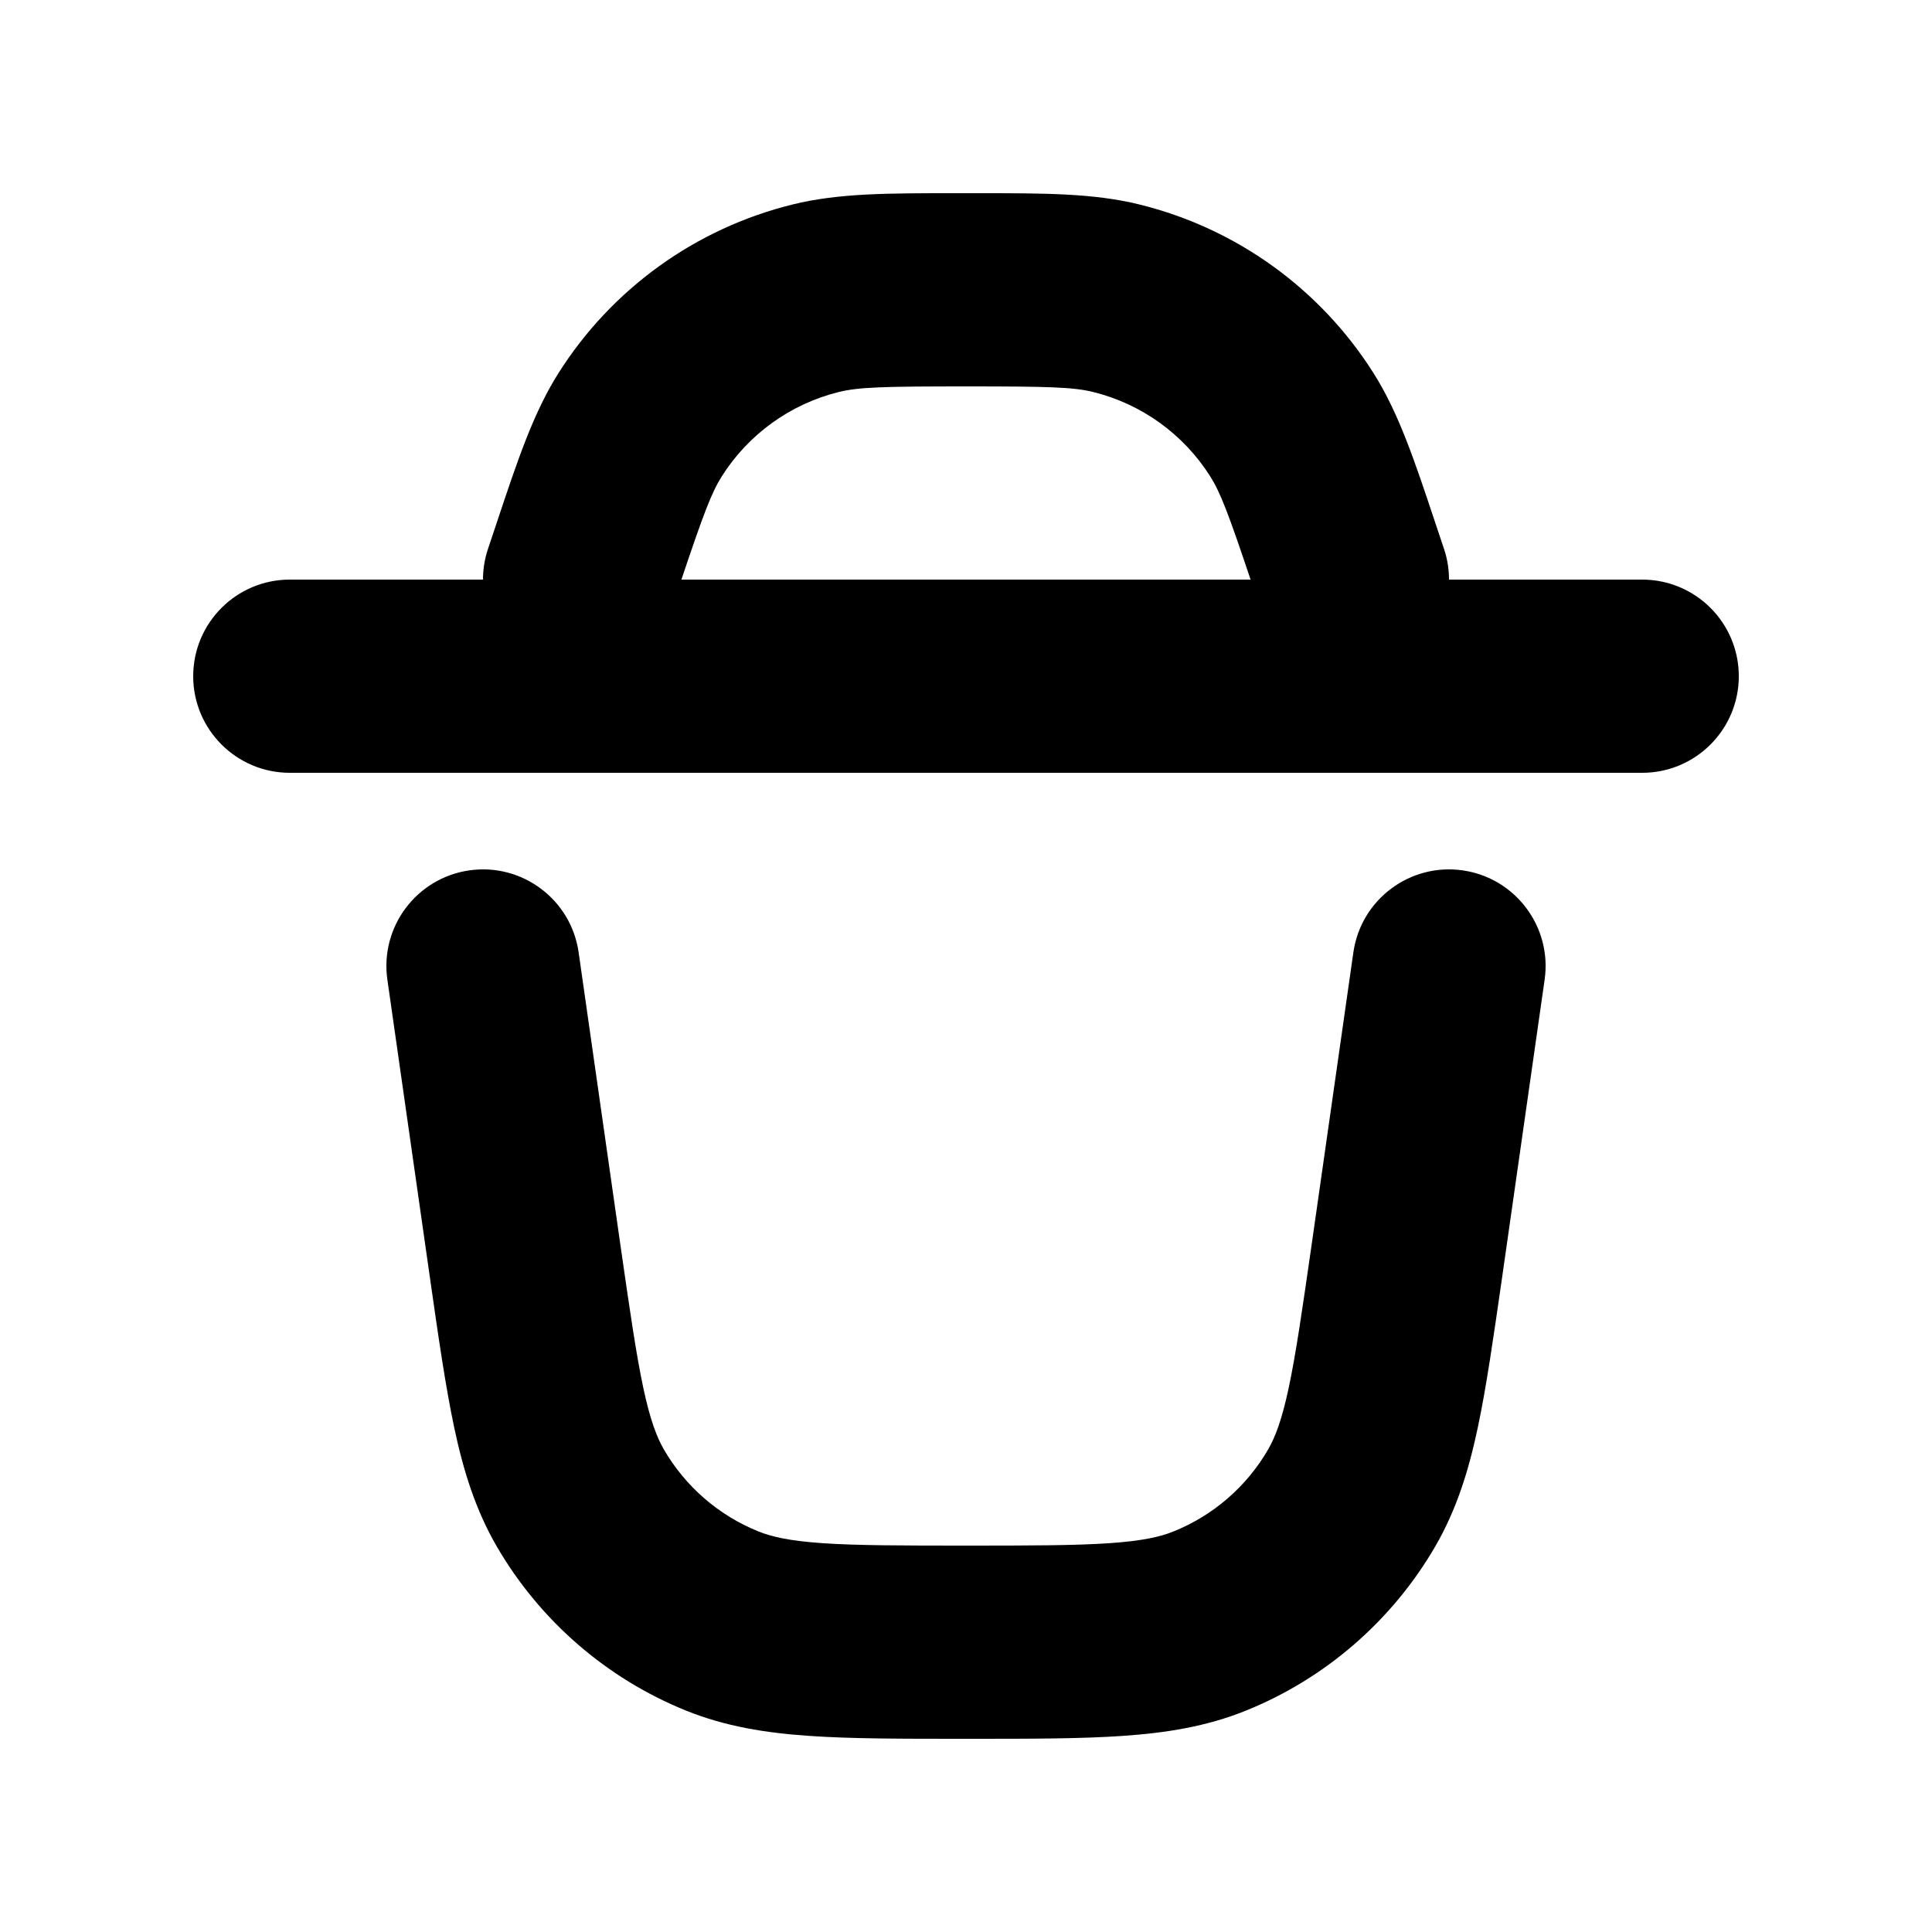
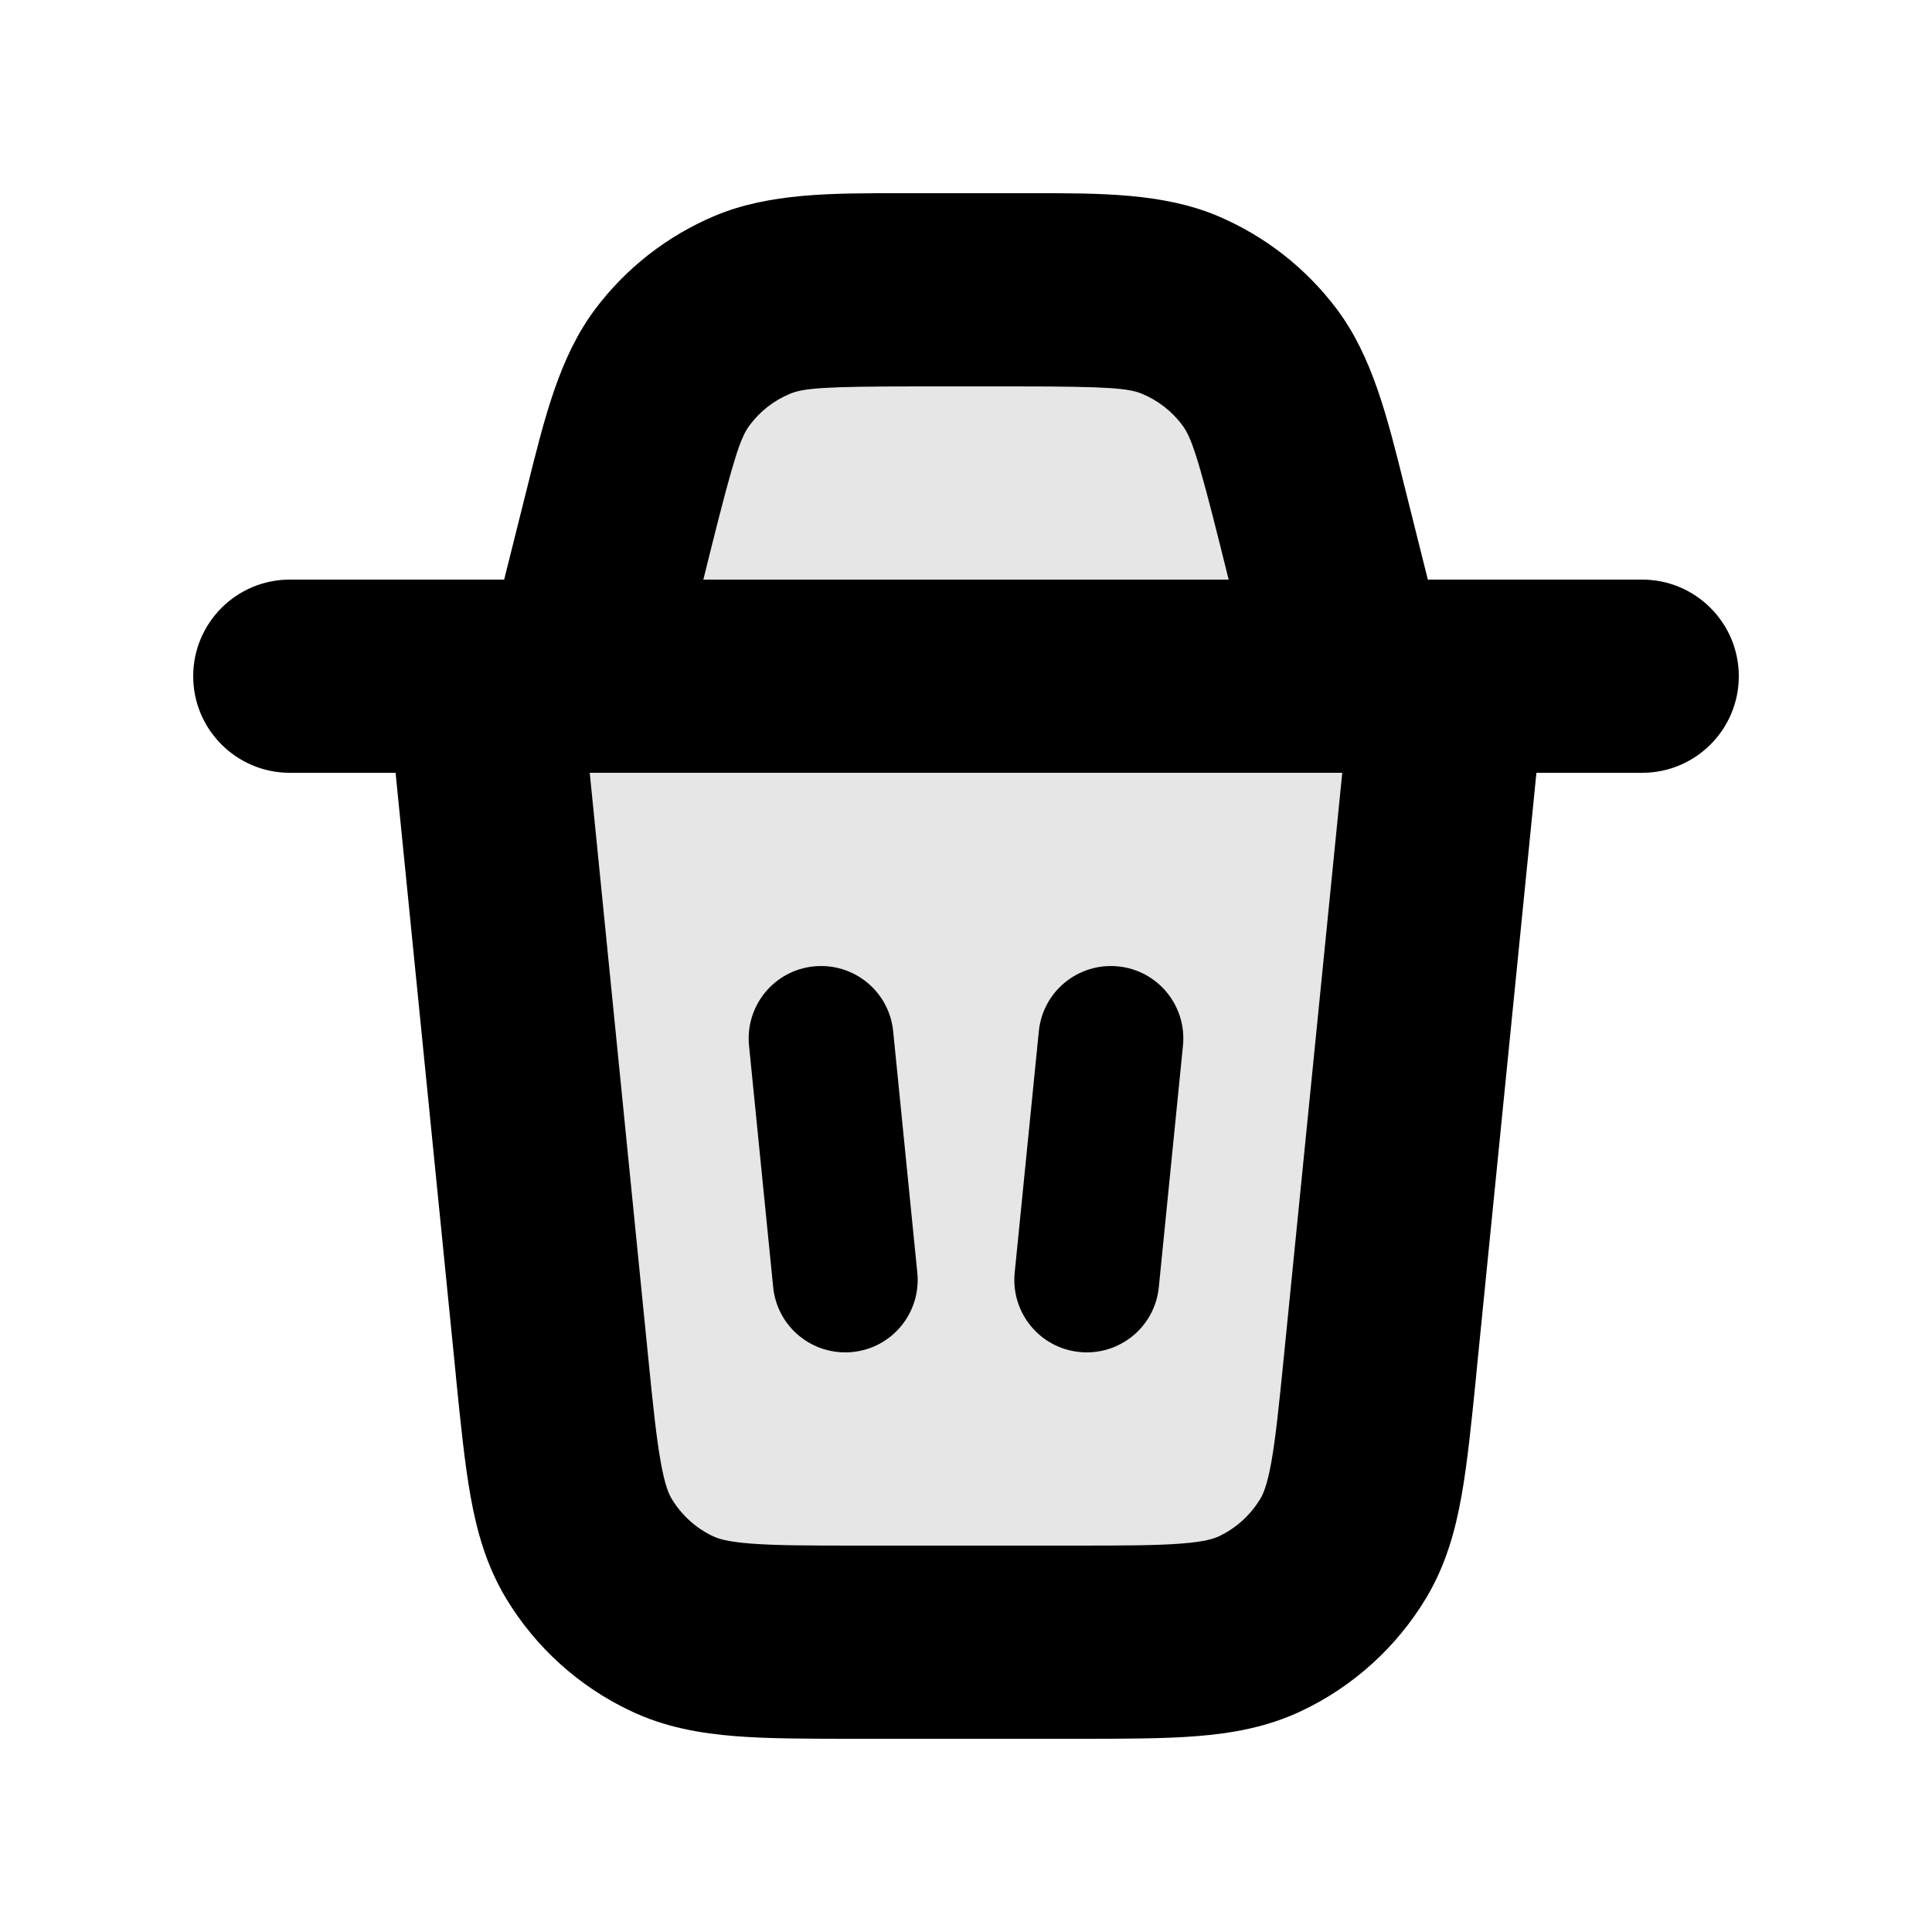
- <svg xmlns="http://www.w3.org/2000/svg" width="20" height="20" viewBox="0 0 20 20" fill="currentColor">
-   <path fill-rule="evenodd" clip-rule="evenodd" d="M9.885 2H10.115C10.805 2 11.321 1.999 11.796 2.117C12.799 2.364 13.667 2.99 14.219 3.863C14.48 4.276 14.643 4.767 14.861 5.421L14.949 5.684C14.984 5.789 15 5.895 15 6H17C17.552 6 18 6.448 18 7C18 7.552 17.552 8 17 8H3C2.448 8 2 7.552 2 7C2 6.448 2.448 6 3 6H5C5 5.895 5.016 5.789 5.051 5.684L5.139 5.421C5.357 4.767 5.52 4.276 5.781 3.863C6.333 2.99 7.201 2.364 8.204 2.117C8.679 1.999 9.196 2 9.885 2ZM7.054 6H12.946C12.717 5.317 12.634 5.099 12.528 4.931C12.252 4.495 11.818 4.182 11.317 4.058C11.11 4.007 10.855 4 10 4C9.144 4 8.891 4.007 8.683 4.058C8.182 4.182 7.748 4.495 7.472 4.931C7.366 5.099 7.283 5.317 7.054 6Z" fill="currentColor" />
-   <path d="M15.141 9.01C15.688 9.088 16.068 9.595 15.99 10.141L15.551 13.215C15.461 13.84 15.387 14.359 15.297 14.783C15.203 15.225 15.078 15.628 14.858 16.008C14.411 16.777 13.721 17.376 12.896 17.709C12.489 17.873 12.073 17.939 11.622 17.97C11.19 18 10.665 18 10.034 18H9.966C9.335 18 8.81 18 8.378 17.97C7.927 17.939 7.511 17.873 7.104 17.709C6.279 17.376 5.589 16.777 5.142 16.008C4.922 15.628 4.797 15.225 4.703 14.783C4.613 14.359 4.538 13.84 4.449 13.215L4.01 10.141C3.932 9.595 4.312 9.088 4.859 9.01C5.405 8.932 5.912 9.312 5.99 9.859L6.424 12.899C6.52 13.566 6.585 14.017 6.659 14.365C6.731 14.703 6.8 14.879 6.872 15.004C7.095 15.389 7.44 15.688 7.853 15.854C7.987 15.908 8.17 15.951 8.515 15.975C8.871 15.999 9.326 16 10 16C10.674 16 11.129 15.999 11.485 15.975C11.83 15.951 12.014 15.908 12.147 15.854C12.56 15.688 12.905 15.389 13.128 15.004C13.2 14.879 13.269 14.703 13.341 14.365C13.415 14.017 13.48 13.566 13.576 12.899L14.01 9.859C14.088 9.312 14.595 8.932 15.141 9.01Z" fill="currentColor" />
+ <svg xmlns="http://www.w3.org/2000/svg" width="20" height="20" viewBox="0 0 20 20" fill="none">
+   <path opacity="0.1" fill-rule="evenodd" clip-rule="evenodd" d="M6 7L6.394 5.424C6.611 4.557 6.719 4.124 6.961 3.801C7.174 3.517 7.459 3.294 7.787 3.156C8.158 3 8.605 3 9.498 3H10.502C11.395 3 11.841 3 12.213 3.156C12.541 3.294 12.826 3.517 13.039 3.801C13.281 4.124 13.389 4.557 13.606 5.424L13.606 5.424L14 7H15L14.288 14.118C14.186 15.136 14.136 15.645 13.904 16.03C13.701 16.369 13.402 16.64 13.044 16.808C12.639 17 12.127 17 11.104 17H8.896C7.873 17 7.361 17 6.956 16.808C6.598 16.64 6.299 16.369 6.096 16.03C5.865 15.645 5.814 15.136 5.712 14.118L5 7H6Z" fill="currentColor" />
+   <path fill-rule="evenodd" clip-rule="evenodd" d="M9.498 2L9.341 2C8.607 1.999 7.963 1.998 7.4 2.234C6.908 2.441 6.48 2.775 6.16 3.202C5.794 3.691 5.639 4.316 5.462 5.029L5.424 5.181L5.219 6H5.013H4.989H3C2.448 6 2 6.448 2 7C2 7.552 2.448 8 3 8H4.095L4.717 14.218L4.72 14.254L4.72 14.254C4.768 14.732 4.81 15.147 4.871 15.489C4.936 15.851 5.035 16.207 5.238 16.545C5.544 17.053 5.993 17.459 6.529 17.712C6.885 17.881 7.25 17.944 7.616 17.973C7.962 18 8.379 18 8.86 18H8.896H11.104H11.14C11.621 18 12.038 18 12.384 17.973C12.75 17.944 13.115 17.881 13.472 17.712C14.007 17.459 14.456 17.053 14.762 16.545C14.965 16.207 15.064 15.851 15.129 15.489C15.19 15.147 15.232 14.732 15.28 14.254L15.28 14.254L15.28 14.254L15.28 14.254L15.28 14.254L15.283 14.218L15.905 8H17C17.552 8 18 7.552 18 7C18 6.448 17.552 6 17 6H15.011H14.987H14.781L14.576 5.181L14.538 5.029C14.361 4.316 14.206 3.691 13.84 3.202C13.52 2.775 13.092 2.441 12.601 2.234C12.037 1.998 11.393 1.999 10.659 2L10.502 2H9.498ZM12.719 6L12.636 5.666C12.397 4.71 12.33 4.523 12.239 4.401C12.132 4.258 11.99 4.147 11.826 4.078C11.685 4.019 11.488 4 10.502 4H9.498C8.512 4 8.315 4.019 8.174 4.078C8.01 4.147 7.868 4.258 7.761 4.401C7.67 4.523 7.603 4.71 7.364 5.666L7.281 6H12.719ZM6.707 14.019L6.105 8H13.895L13.293 14.019C13.241 14.543 13.206 14.88 13.161 15.135C13.117 15.378 13.075 15.469 13.047 15.515C12.945 15.684 12.796 15.82 12.617 15.904C12.568 15.927 12.474 15.96 12.228 15.979C11.969 15.999 11.631 16 11.104 16H8.896C8.369 16 8.031 15.999 7.772 15.979C7.526 15.96 7.432 15.927 7.383 15.904C7.204 15.82 7.055 15.684 6.953 15.515C6.925 15.469 6.883 15.378 6.84 15.135C6.794 14.88 6.759 14.543 6.707 14.019ZM9.246 10.675C9.205 10.263 8.838 9.963 8.425 10.004C8.013 10.045 7.713 10.412 7.754 10.825L8.004 13.325C8.045 13.737 8.412 14.037 8.825 13.996C9.237 13.955 9.537 13.588 9.496 13.175L9.246 10.675ZM11.575 10.004C11.987 10.045 12.287 10.412 12.246 10.825L11.996 13.325C11.955 13.737 11.588 14.037 11.175 13.996C10.763 13.955 10.463 13.588 10.504 13.175L10.754 10.675C10.795 10.263 11.162 9.963 11.575 10.004Z" fill="currentColor" />
</svg>
